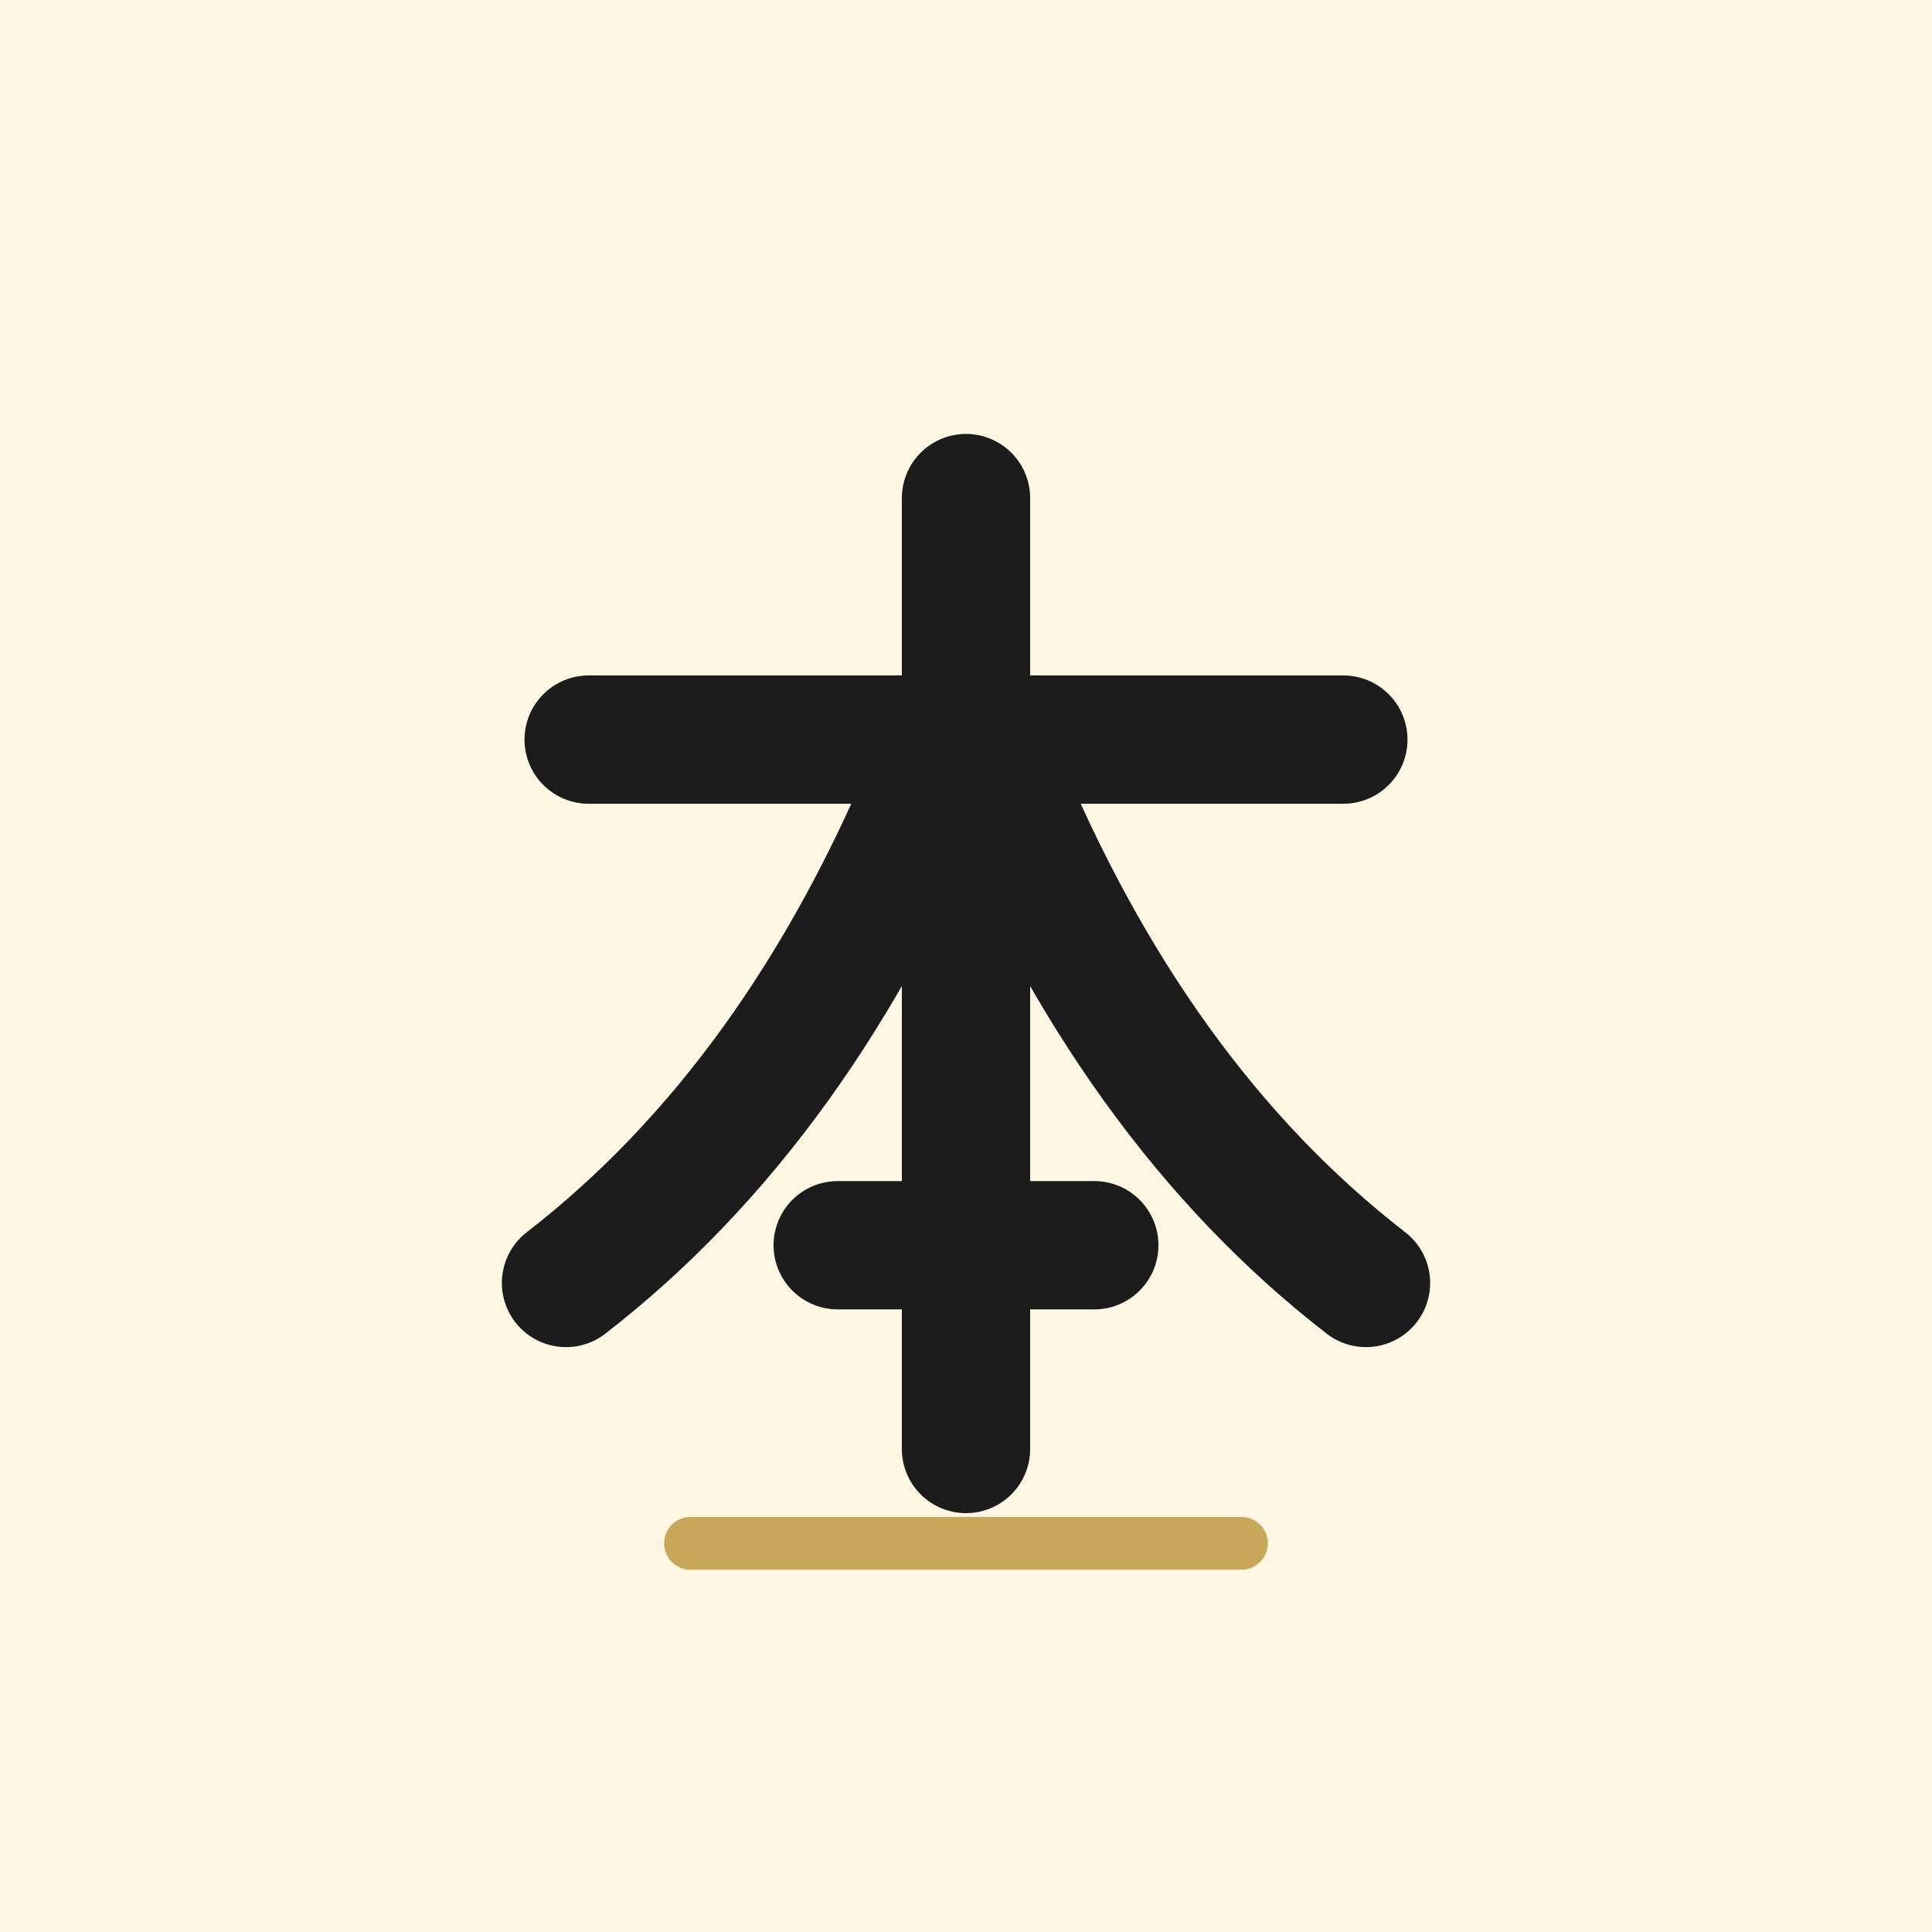
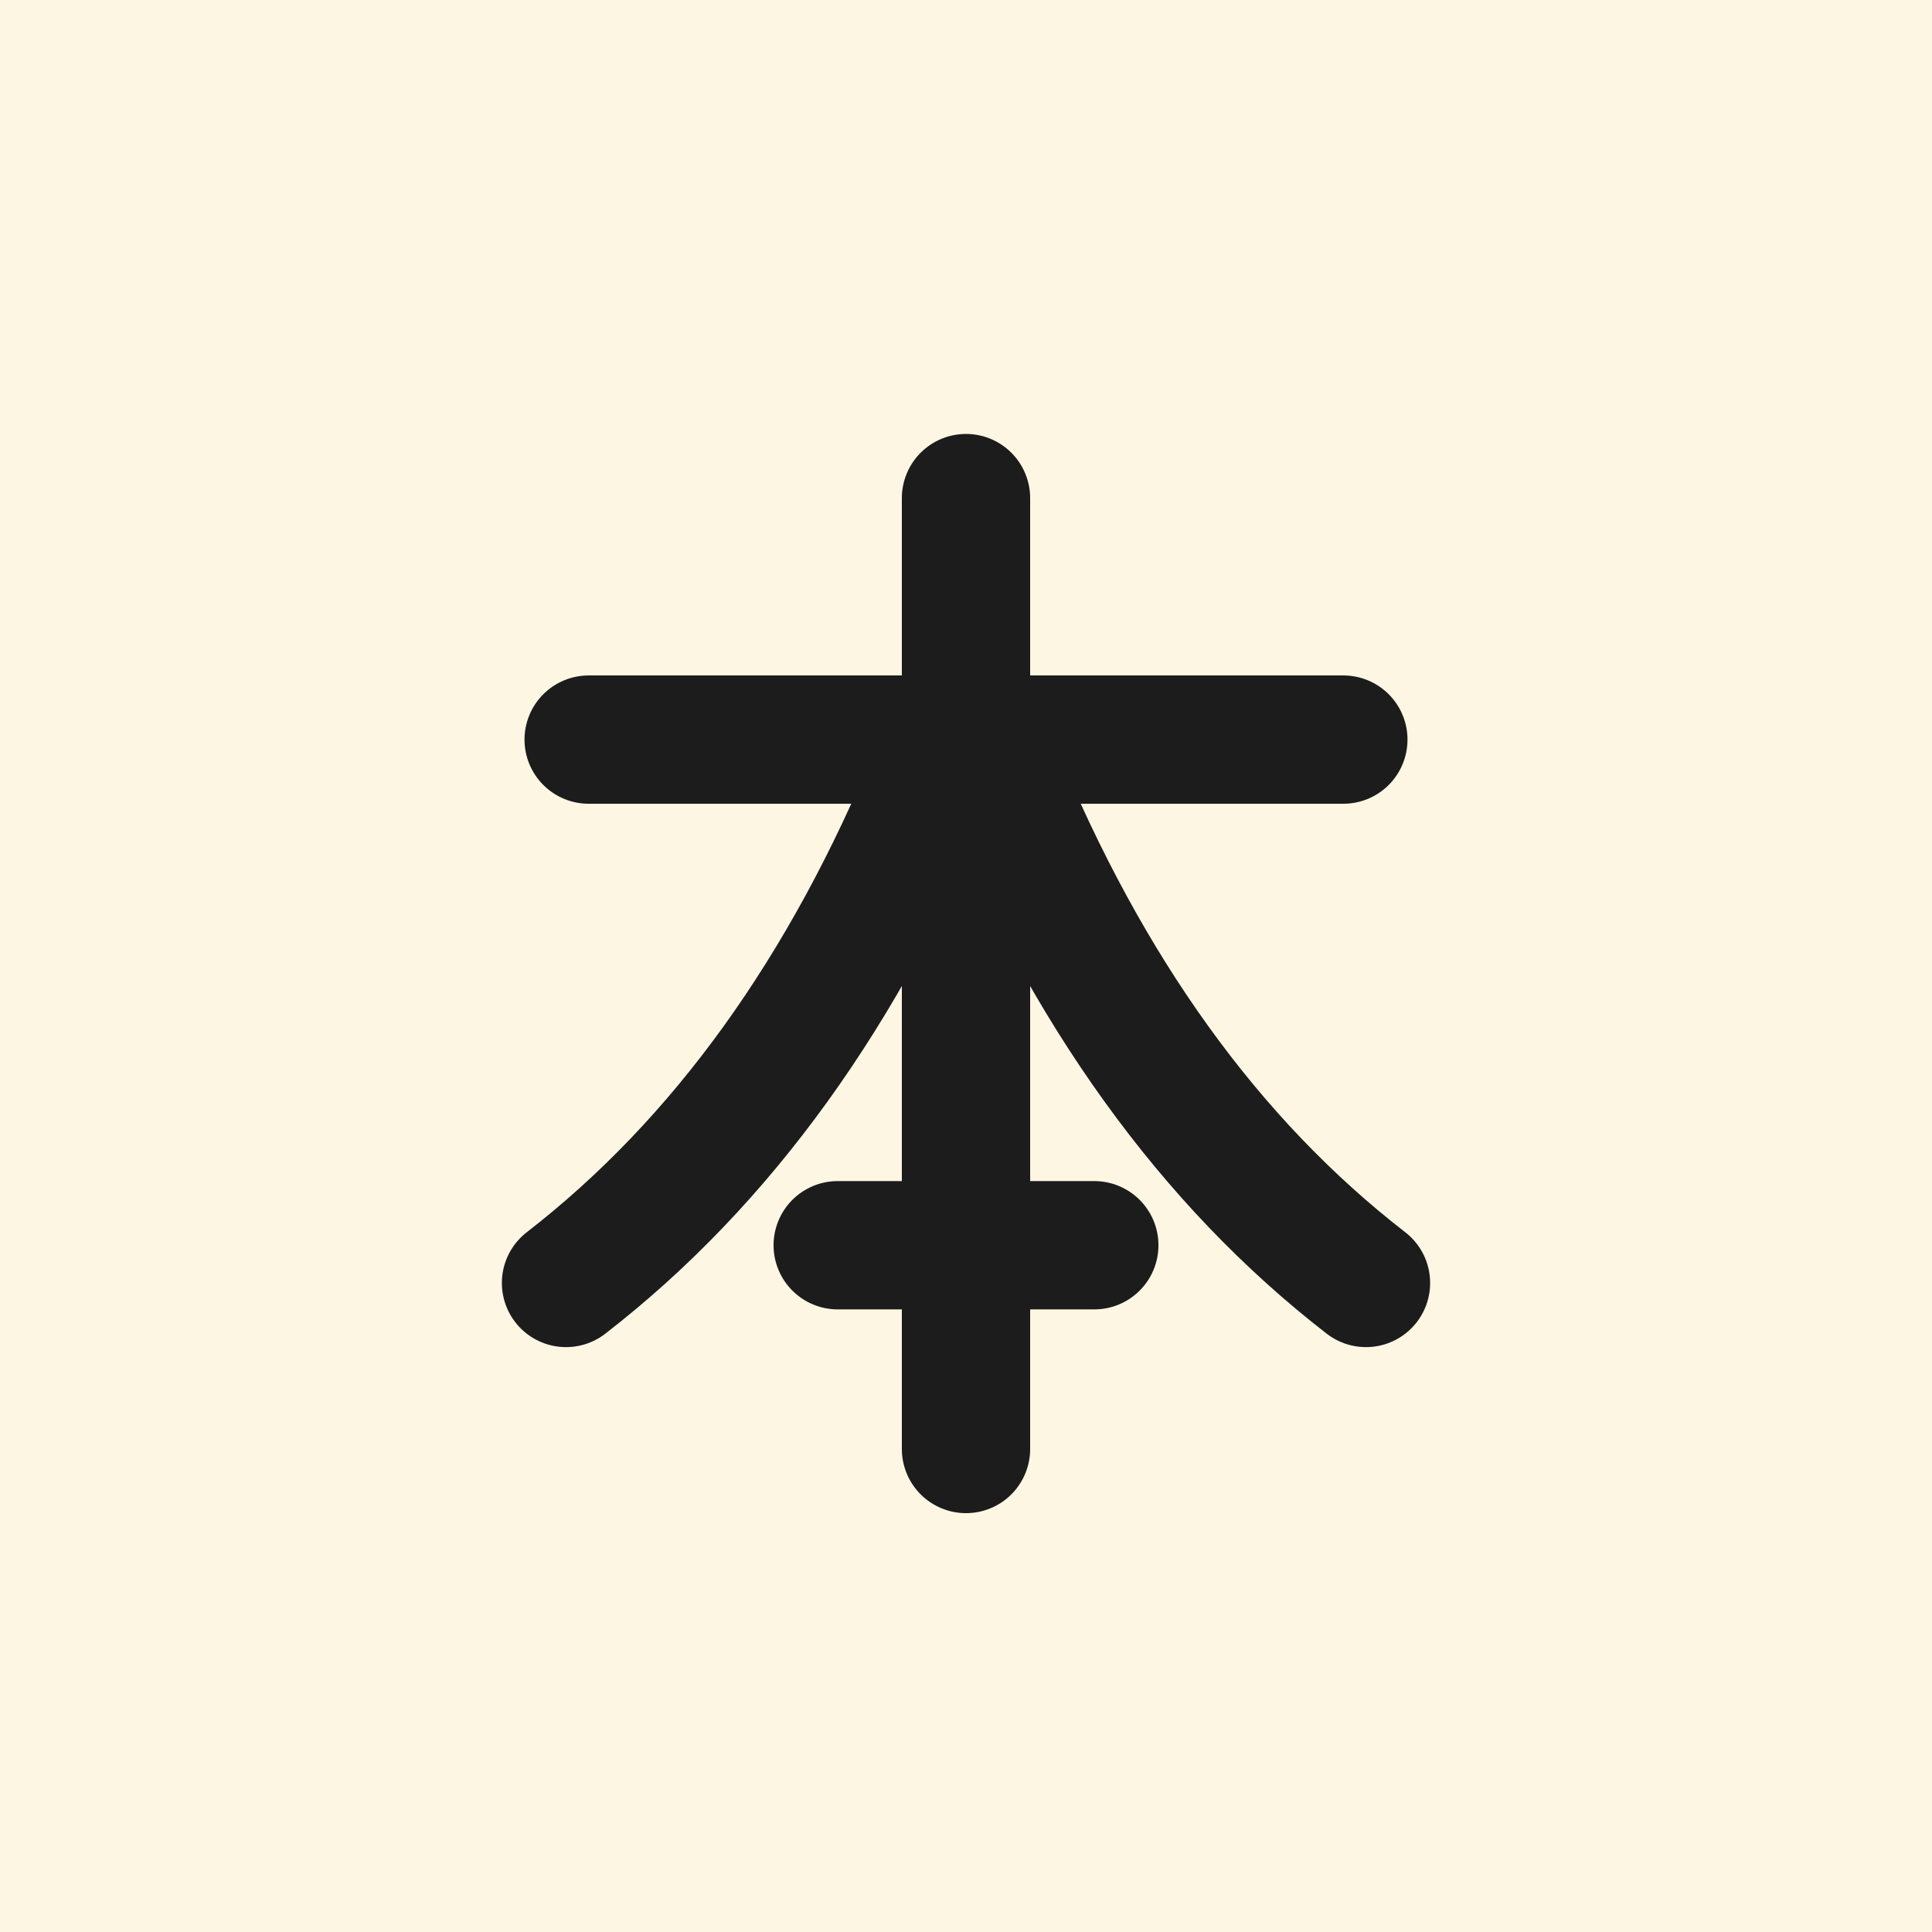
<svg xmlns="http://www.w3.org/2000/svg" viewBox="0 0 512 512">
  <rect width="512" height="512" fill="#FDF6E3" />
  <g fill="none" stroke="#1C1C1C" stroke-width="34" stroke-linecap="round" stroke-linejoin="round">
    <path d="M156 196 H356" />
    <path d="M256 132 V384" />
    <path d="M248 204 Q212 292 150 340" />
    <path d="M264 204 Q300 292 362 340" />
    <path d="M222 330 H290" />
  </g>
-   <rect x="176" y="402" width="160" height="14" rx="7" fill="#C8A85A" />
</svg>
